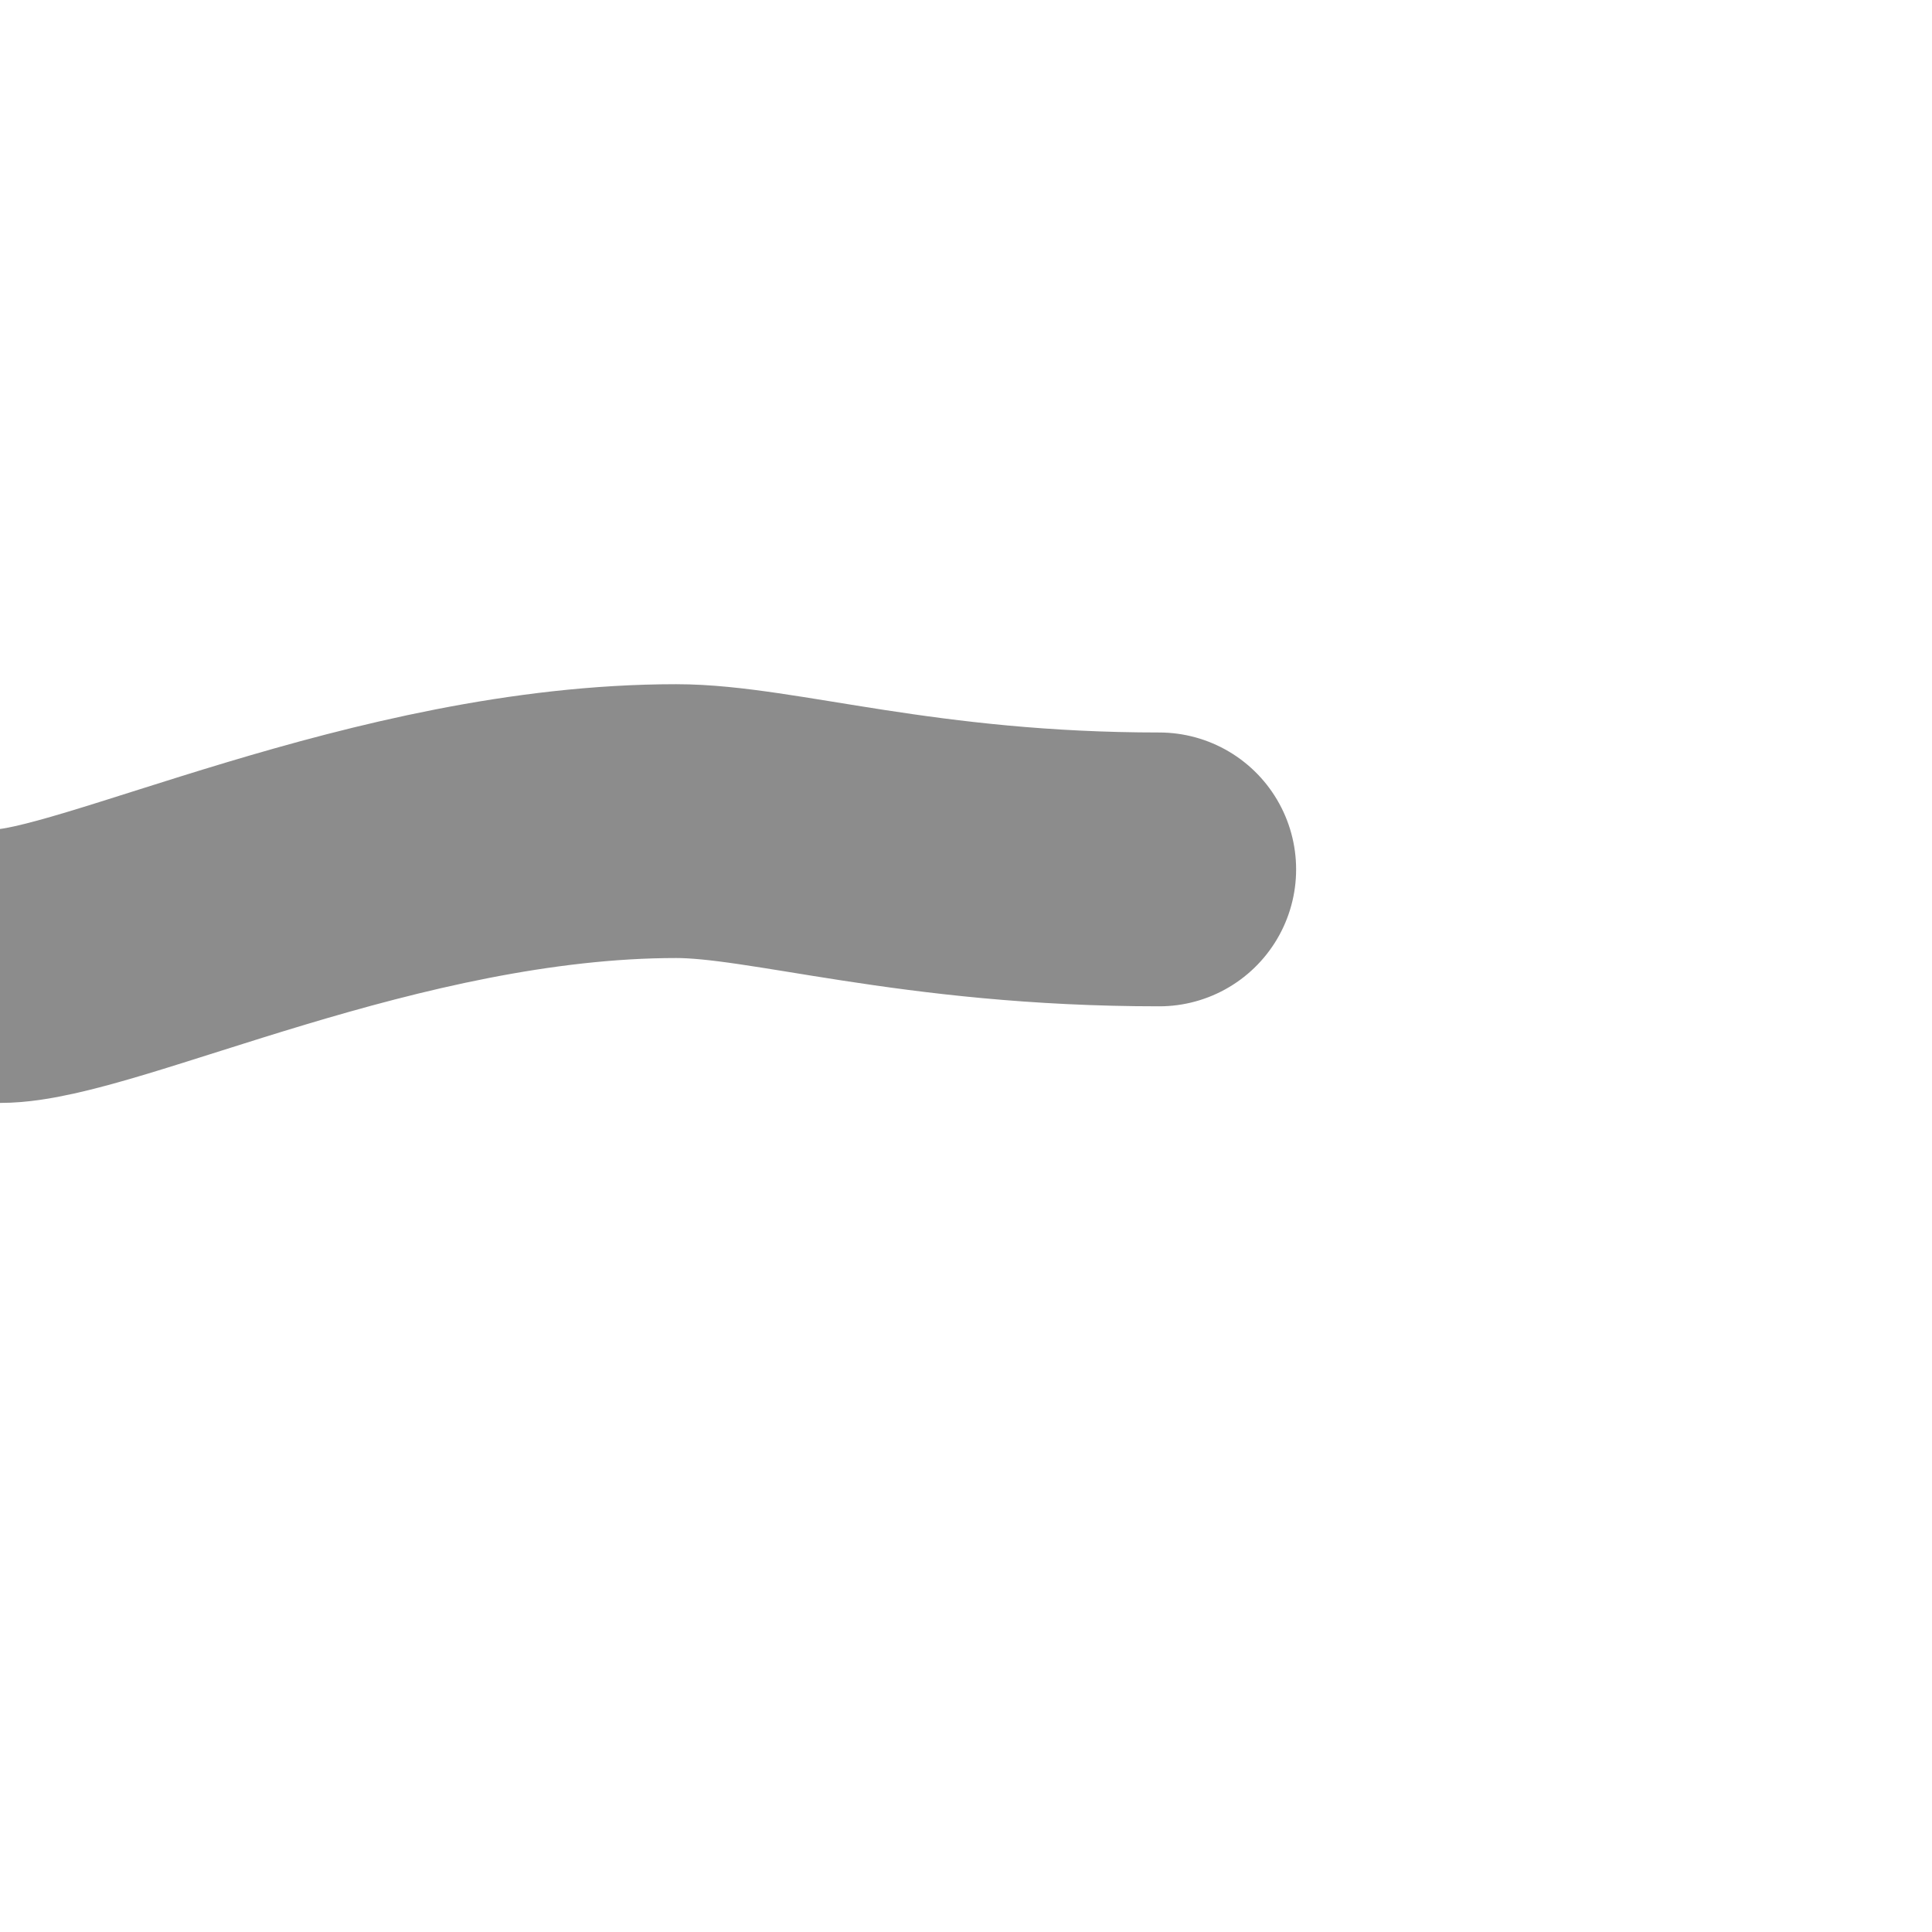
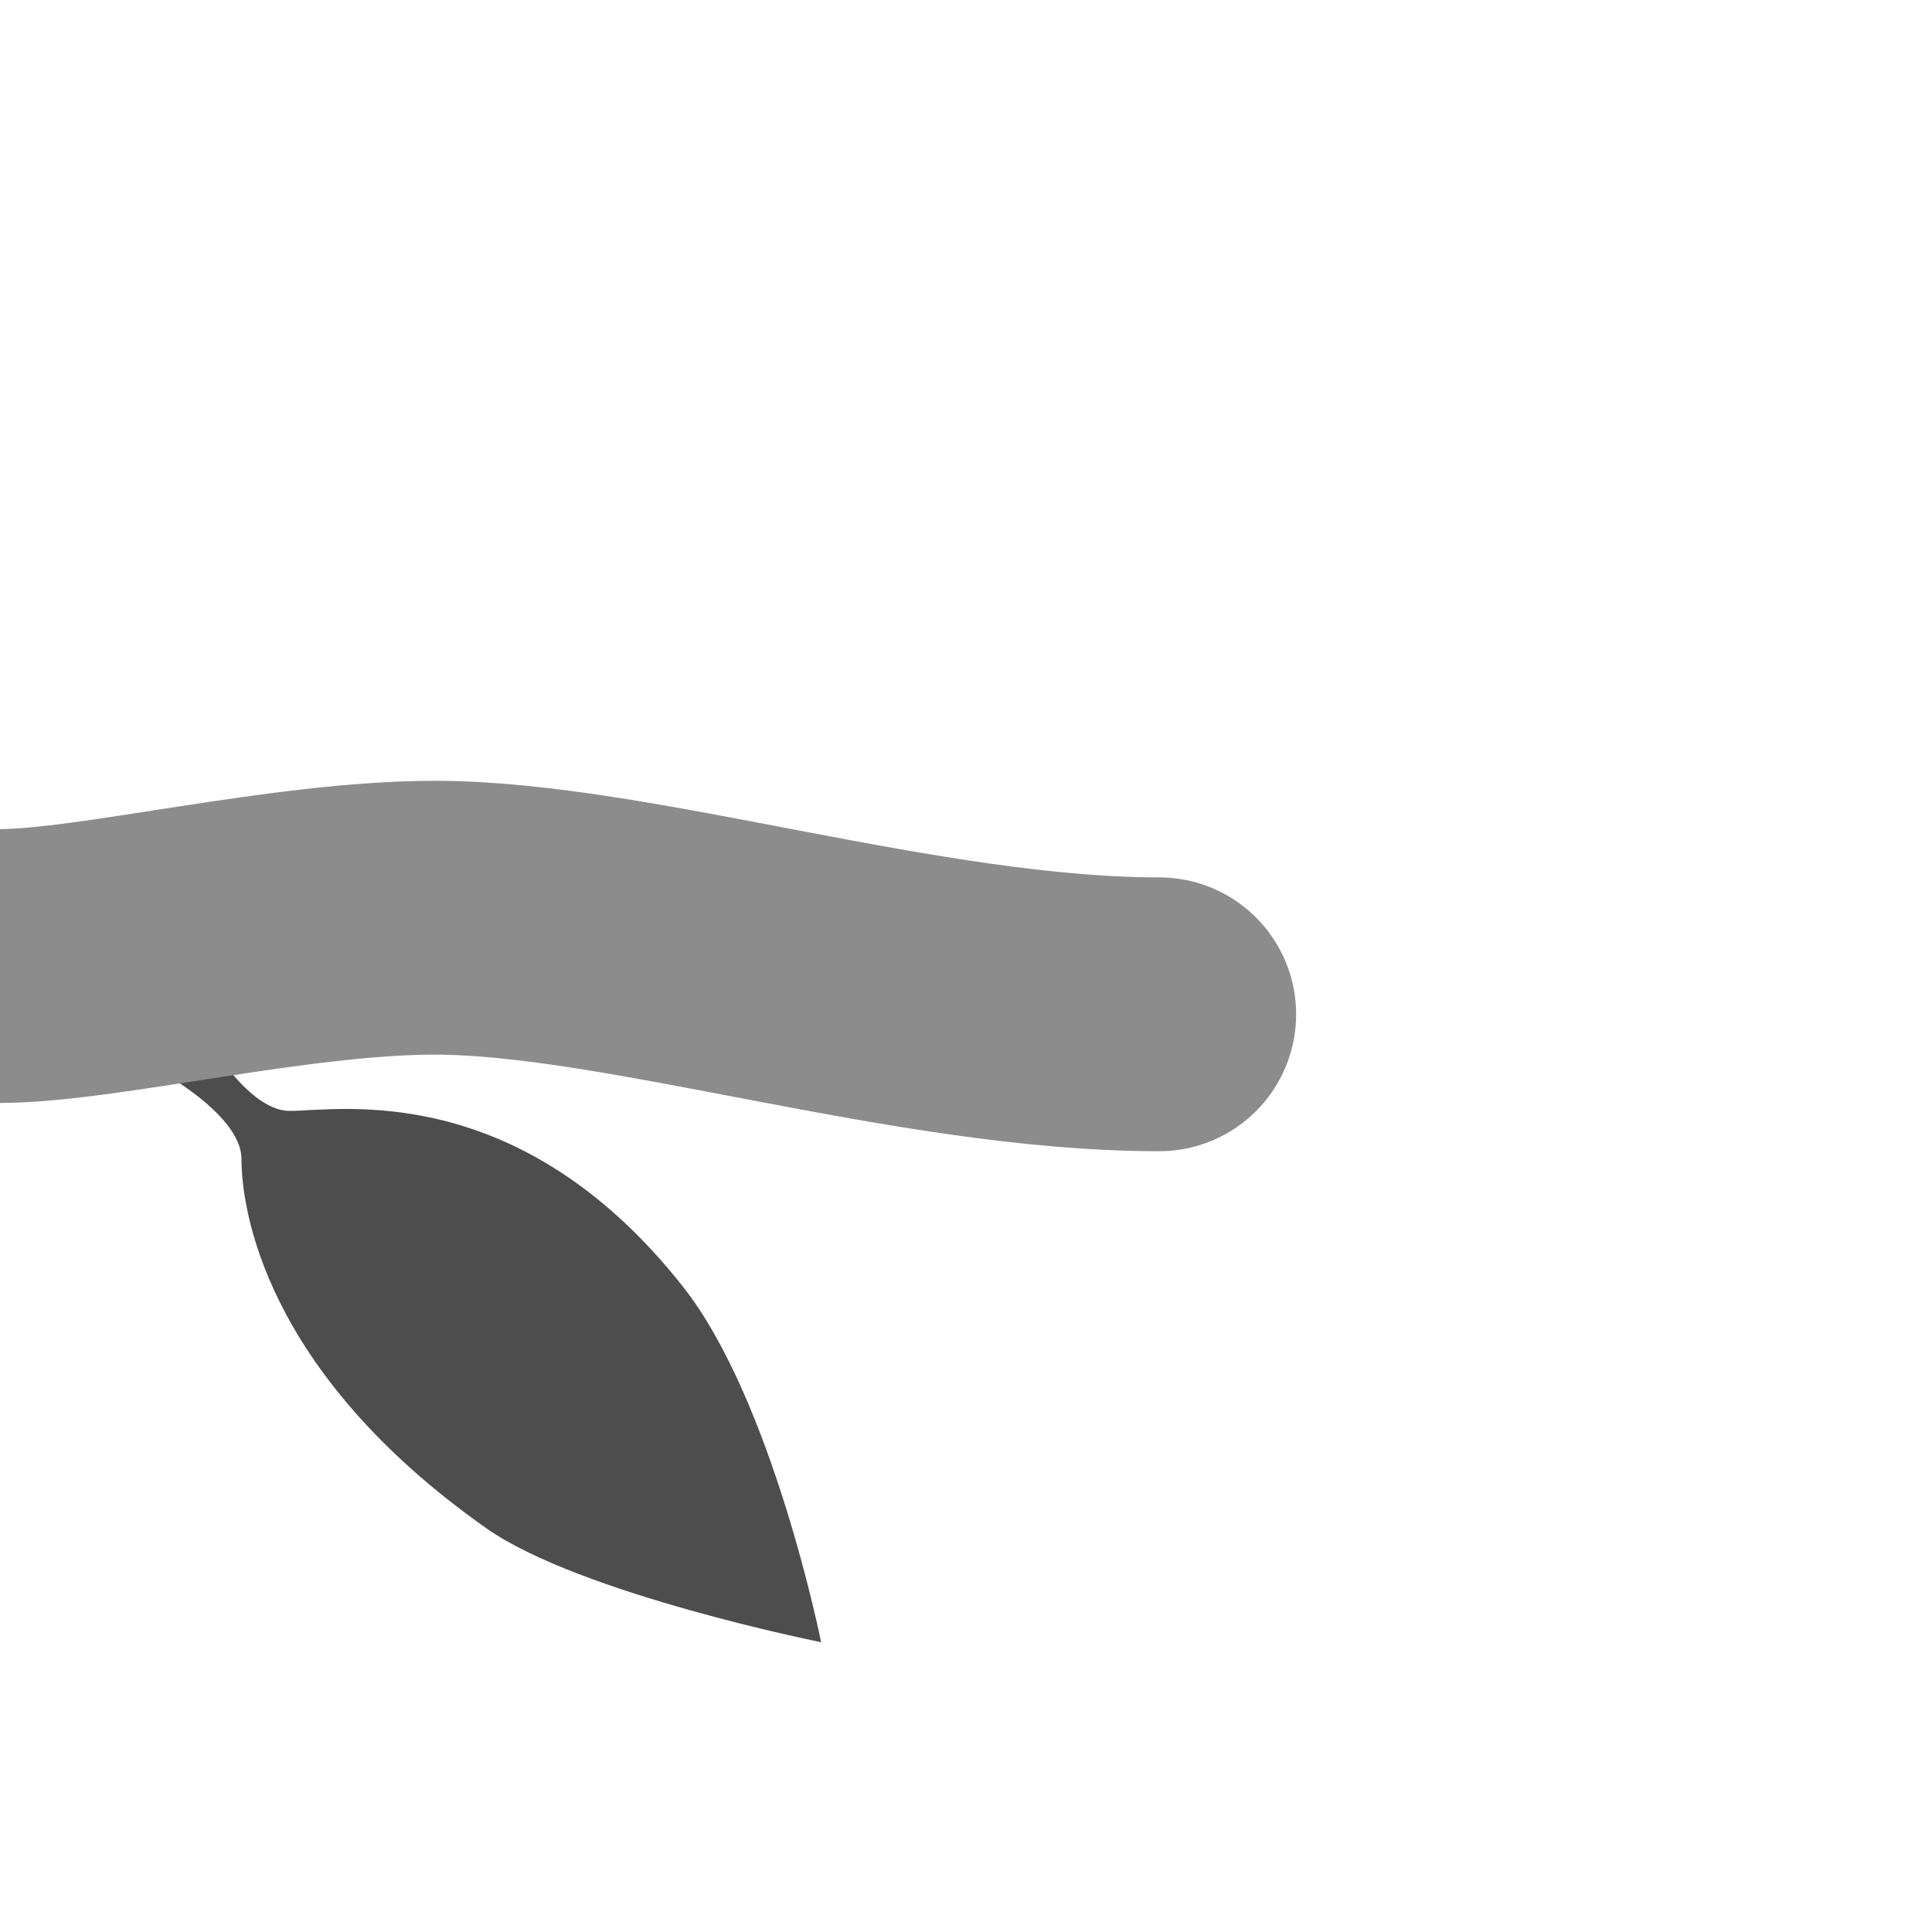
- <svg xmlns="http://www.w3.org/2000/svg" width="400" height="400" viewBox="0 0 105.833 105.833" version="1.1" id="svg8">
+ <svg xmlns="http://www.w3.org/2000/svg" id="svg8" version="1.1" viewBox="0 0 105.833 105.833" height="400" width="400">
  <defs id="defs2" />
  <g id="layer1">
-     <path id="path834" d="m 0,52.917 c 5.292,0 21.167,-7.937 37.042,-7.937 C 42.333,44.979 50.271,47.625 63.5,47.625" style="font-variation-settings:normal;opacity:1;vector-effect:none;fill:none;fill-opacity:1;stroke:#8c8c8c;stroke-width:15;stroke-linecap:round;stroke-linejoin:miter;stroke-miterlimit:4;stroke-dasharray:none;stroke-dashoffset:0;stroke-opacity:1;stop-color:#000000;stop-opacity:1" />
+     <path id="path834-2" d="m 10.583,55.562 c 0,0 2.646,5.292 5.292,5.292 2.646,0 12.511,-1.827 21.545,9.638 4.914,6.237 7.56,19.466 7.56,19.466 0,0 -13.229,-2.646 -18.332,-6.237 C 14.407,75.108 13.229,66.146 13.229,63.5 c 3e-6,-2.646 -5.292,-5.292 -5.292,-5.292 z" style="fill:#4d4d4d;fill-opacity:1;stroke:none;stroke-width:0.265px;stroke-linecap:butt;stroke-linejoin:miter;stroke-opacity:1" />
+     <path style="font-variation-settings:normal;opacity:1;vector-effect:none;fill:none;fill-opacity:1;stroke:#8c8c8c;stroke-width:15;stroke-linecap:round;stroke-linejoin:miter;stroke-miterlimit:4;stroke-dasharray:none;stroke-dashoffset:0;stroke-opacity:1;stop-color:#000000;stop-opacity:1" d="m 0,52.917 c 5.292,0 15.875,-2.646 23.812,-2.646 10.583,0 26.458,5.292 39.688,5.292" id="path834" />
  </g>
</svg>
